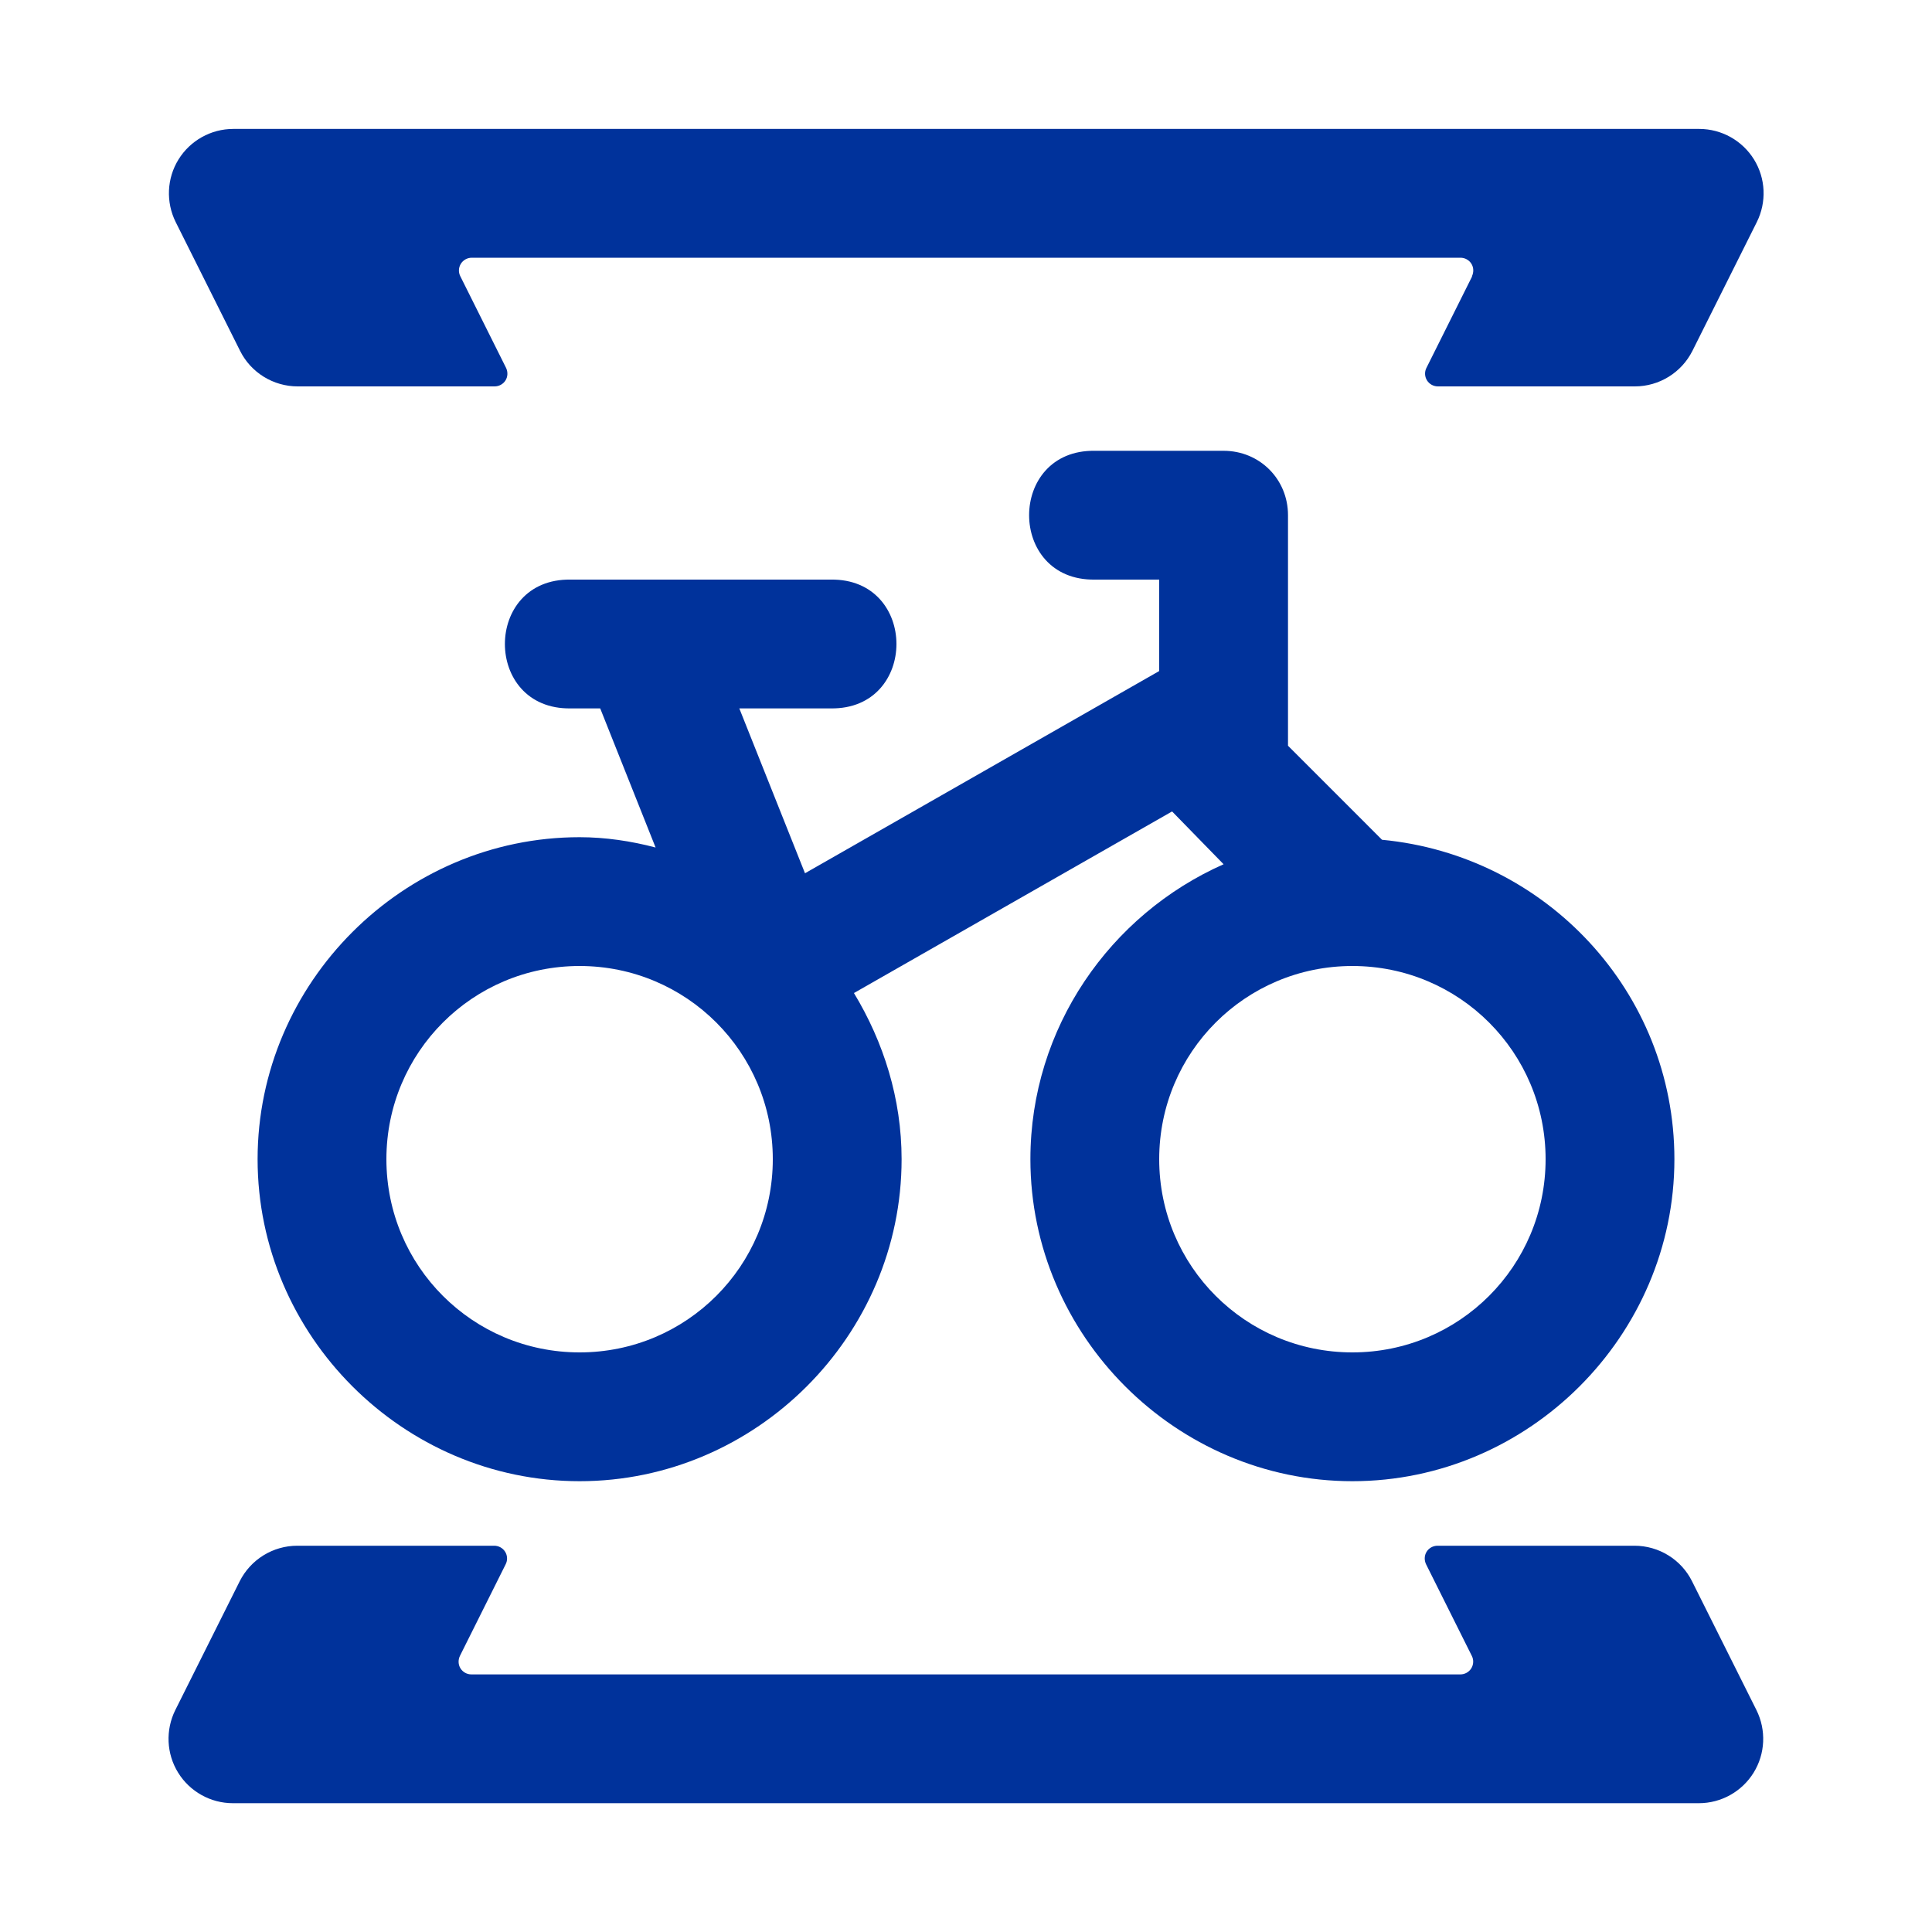
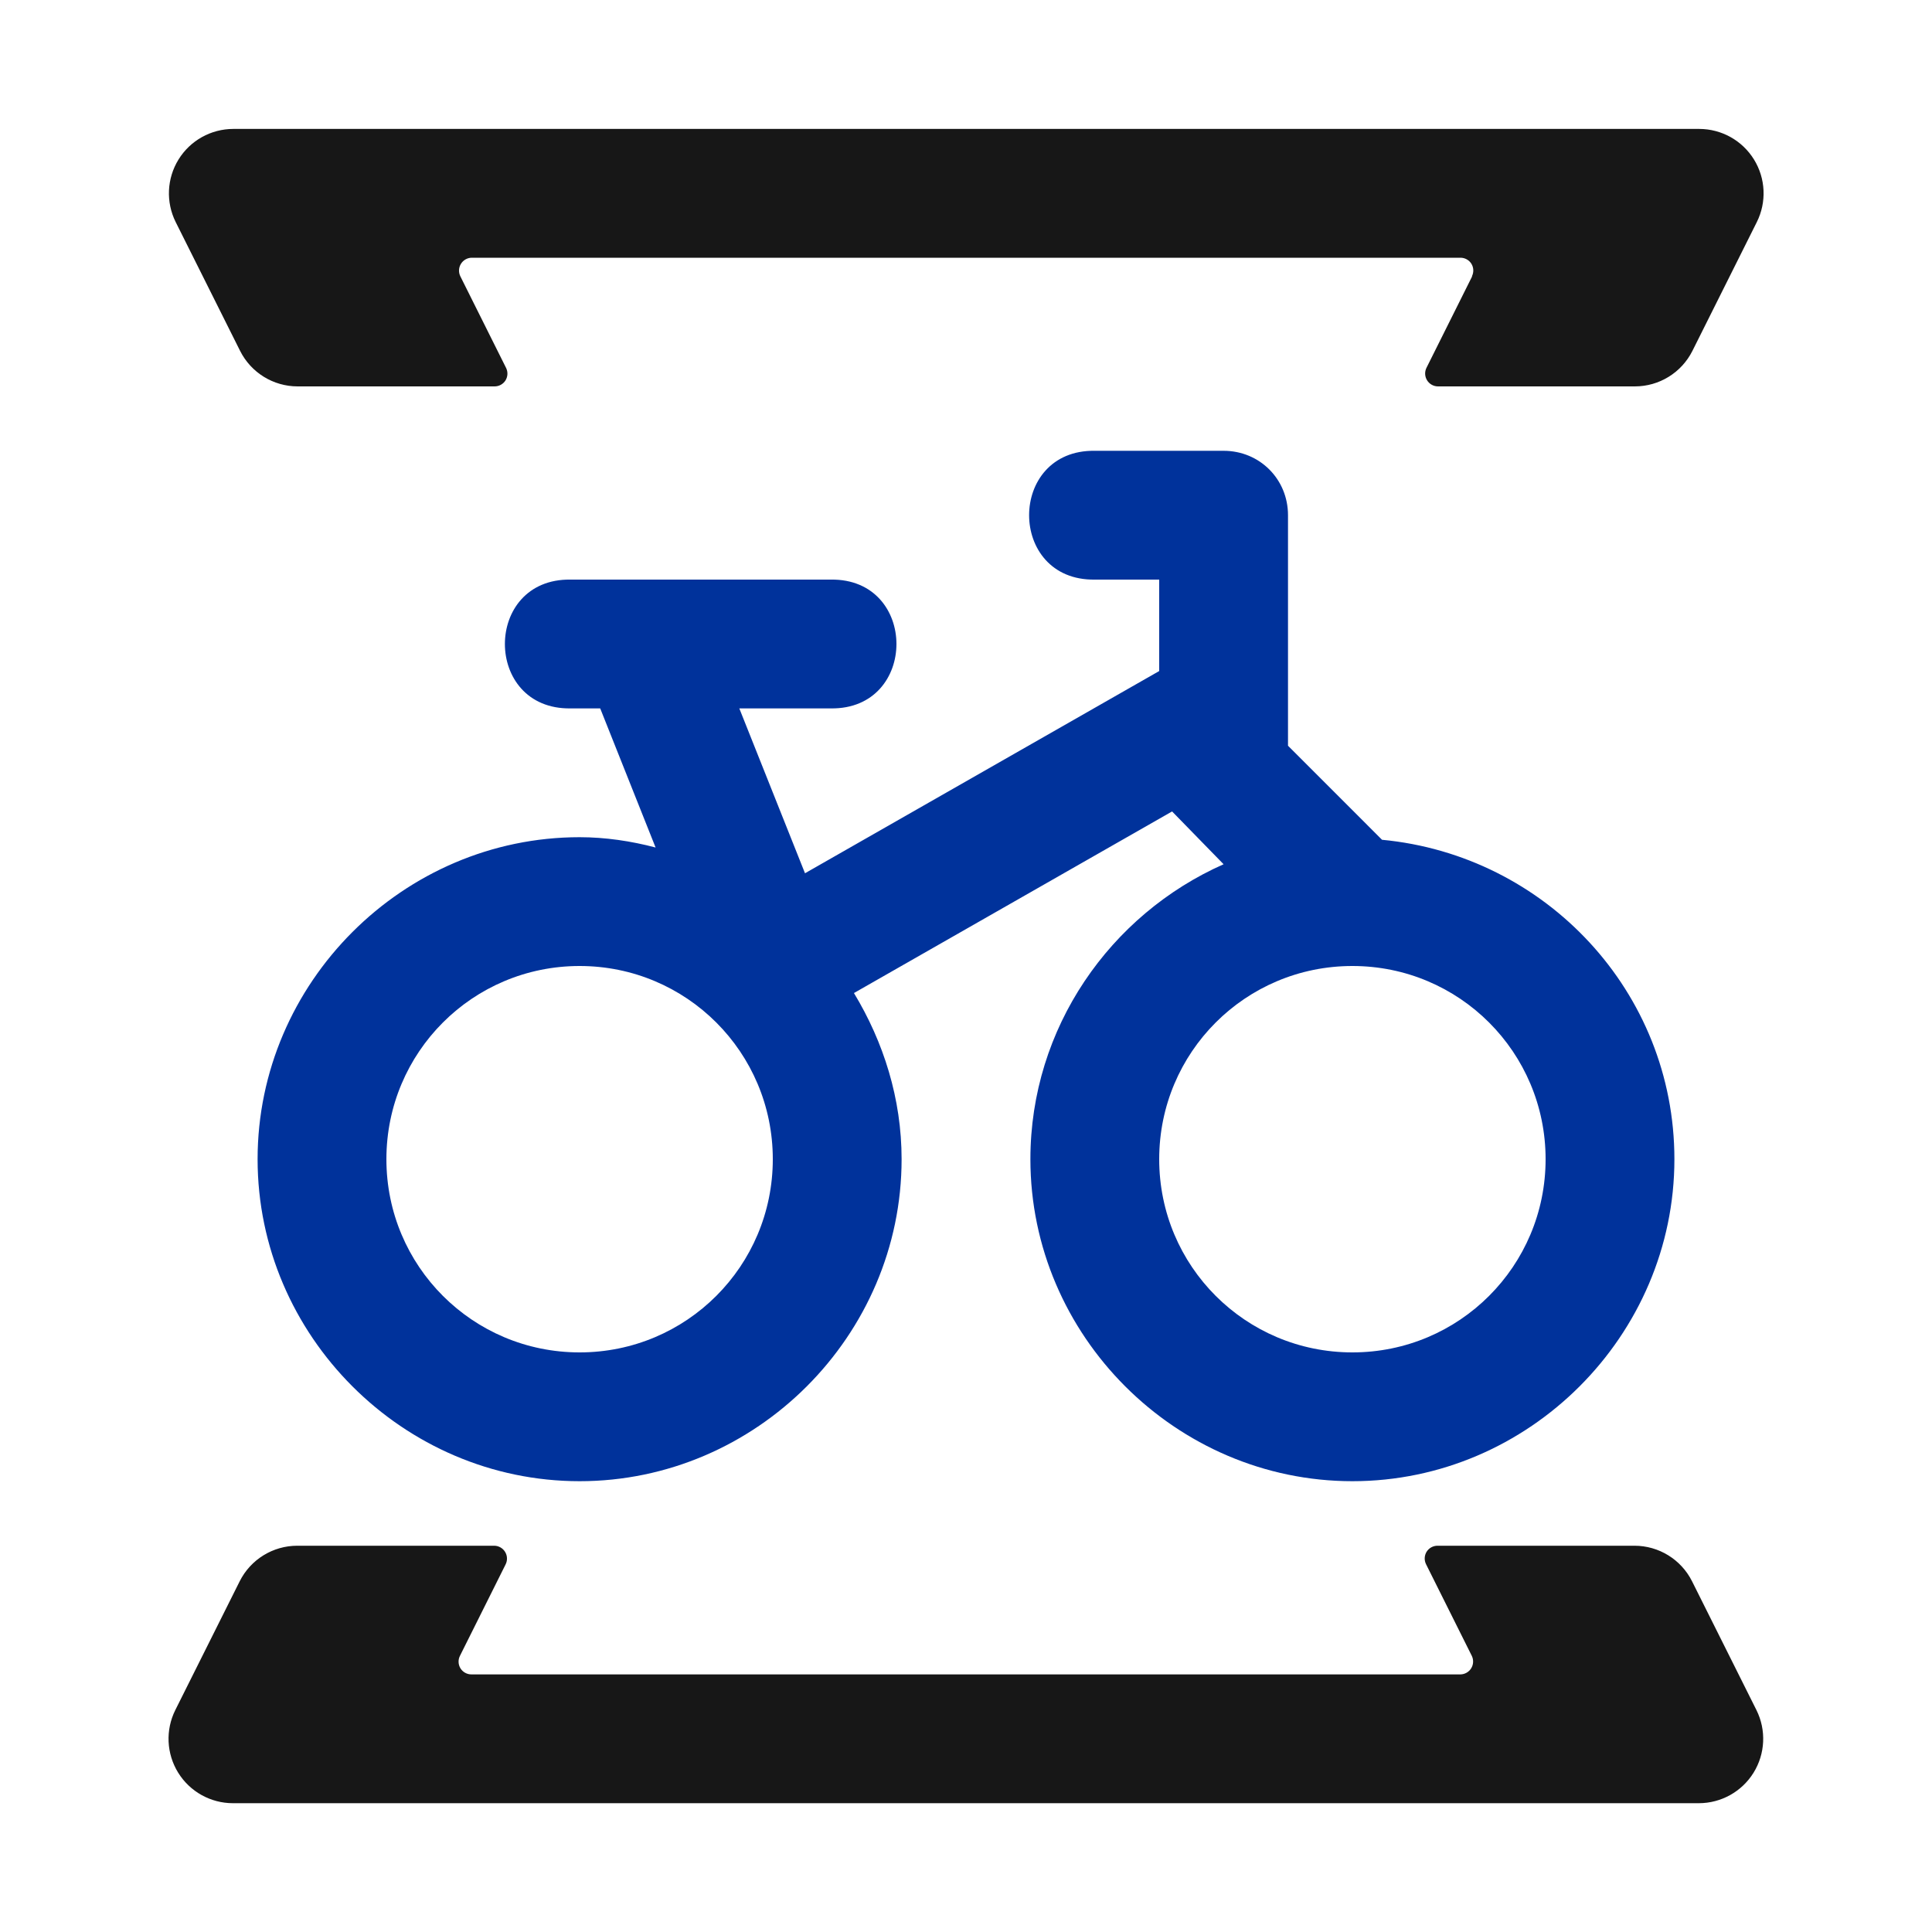
- <svg xmlns="http://www.w3.org/2000/svg" width="100%" height="100%" viewBox="0 0 15 15" version="1.1" xml:space="preserve" style="fill-rule:evenodd;clip-rule:evenodd;stroke-linejoin:round;stroke-miterlimit:2;">
-   <path d="M8.5,3.5l1,0c0.28,0 0.5,0.22 0.5,0.5l0,1.79l0.73,0.73c1.27,0.12 2.27,1.18 2.27,2.48c0,1.37 -1.13,2.5 -2.5,2.5c-1.37,0 -2.5,-1.13 -2.5,-2.5c0,-1.02 0.62,-1.9 1.5,-2.29l-0.4,-0.41l-2.47,1.41c0.23,0.38 0.37,0.82 0.37,1.29c0,1.37 -1.13,2.5 -2.5,2.5c-1.37,0 -2.5,-1.13 -2.5,-2.5c0,-1.37 1.13,-2.5 2.5,-2.5c0.2,0 0.4,0.03 0.59,0.08l-0.43,-1.08l-0.23,0c-0.68,0.01 -0.68,-1.01 0,-1l2.02,0c0.68,-0.01 0.68,1.01 0,1l-0.71,0l0.51,1.28l2.75,-1.57l0,-0.71l-0.5,0c-0.68,0.01 -0.68,-1.01 0,-1Zm2,4c-0.83,0 -1.5,0.67 -1.5,1.5c0,0.83 0.67,1.5 1.5,1.5c0.83,0 1.5,-0.67 1.5,-1.5c0,-0.83 -0.67,-1.5 -1.5,-1.5Zm-6,0c-0.83,0 -1.5,0.67 -1.5,1.5c0,0.83 0.67,1.5 1.5,1.5c0.83,0 1.5,-0.67 1.5,-1.5c0,-0.83 -0.67,-1.5 -1.5,-1.5Z" style="fill:#00329b;" />
-   <path d="M11.338,13c0.035,-0 0.067,-0.018 0.085,-0.047c0.018,-0.029 0.02,-0.066 0.004,-0.097l-0.355,-0.711c-0.015,-0.031 -0.014,-0.068 0.004,-0.097c0.018,-0.029 0.05,-0.047 0.085,-0.047l1.529,-0c0.189,0 0.363,0.107 0.447,0.276l0.5,1c0.077,0.155 0.069,0.339 -0.022,0.486c-0.091,0.147 -0.252,0.237 -0.425,0.237l-11.382,-0c-0.173,0 -0.334,-0.09 -0.425,-0.237c-0.091,-0.147 -0.099,-0.331 -0.022,-0.486l0.5,-1c0.085,-0.169 0.258,-0.276 0.447,-0.276l1.529,-0c0.035,-0 0.067,0.018 0.085,0.047c0.018,0.029 0.02,0.066 0.004,0.097l-0.355,0.711c-0.015,0.031 -0.014,0.068 0.004,0.097c0.018,0.029 0.05,0.047 0.085,0.047l7.676,-0Z" style="fill:#00329b;" />
-   <path d="M11.428,2.145c0.015,-0.031 0.014,-0.068 -0.004,-0.097c-0.018,-0.029 -0.05,-0.047 -0.085,-0.047l-7.676,0c-0.035,0 -0.067,0.018 -0.085,0.047c-0.018,0.029 -0.02,0.066 -0.004,0.097l0.355,0.711c0.015,0.031 0.014,0.068 -0.004,0.097c-0.018,0.029 -0.05,0.047 -0.085,0.047l-1.529,0c-0.189,-0 -0.363,-0.107 -0.447,-0.276l-0.5,-1c-0.077,-0.155 -0.069,-0.339 0.022,-0.486c0.091,-0.147 0.252,-0.237 0.425,-0.237l11.382,0c0.173,-0 0.334,0.09 0.425,0.237c0.091,0.147 0.099,0.331 0.022,0.486l-0.5,1c-0.085,0.169 -0.258,0.276 -0.447,0.276l-1.529,0c-0.035,0 -0.067,-0.018 -0.085,-0.047c-0.018,-0.029 -0.02,-0.066 -0.004,-0.097l0.355,-0.711Z" style="fill:#00329b;" />
+ <svg xmlns="http://www.w3.org/2000/svg" xml:space="preserve" fill-rule="evenodd" stroke-linejoin="round" stroke-miterlimit="2" clip-rule="evenodd" viewBox="0 0 15 15">
+   <path fill="#00329b" d="M8.5 3.5h1c.28 0 .5.22.5.5v1.79l.73.73C12 6.64 13 7.7 13 9c0 1.37-1.13 2.5-2.5 2.5S8 10.37 8 9c0-1.02.62-1.9 1.5-2.29l-.4-.41-2.47 1.41c.23.38.37.82.37 1.29 0 1.37-1.13 2.5-2.5 2.5S2 10.37 2 9s1.13-2.5 2.5-2.5c.2 0 .4.03.59.08L4.66 5.5h-.23c-.68.01-.68-1.01 0-1h2.02c.68-.01.68 1.01 0 1h-.71l.51 1.28L9 5.21V4.5h-.5c-.68.01-.68-1.01 0-1m2 4C9.67 7.5 9 8.17 9 9s.67 1.5 1.5 1.5S12 9.83 12 9s-.67-1.5-1.5-1.5m-6 0C3.67 7.5 3 8.17 3 9s.67 1.5 1.5 1.5S6 9.83 6 9s-.67-1.5-1.5-1.5" />
+   <path fill="#171717" d="M11.338 13a.1.1 0 0 0 .089-.144l-.355-.711a.1.1 0 0 1 .004-.097.1.1 0 0 1 .085-.047h1.529a.5.5 0 0 1 .447.276l.5 1a.5.5 0 0 1-.447.723H1.808a.5.5 0 0 1-.447-.723l.5-1a.5.5 0 0 1 .447-.276h1.529a.1.1 0 0 1 .089.144l-.355.711a.1.1 0 0 0 .004.097.1.1 0 0 0 .085.047h7.676Zm.09-10.855a.1.1 0 0 0-.004-.097.1.1 0 0 0-.085-.047H3.663a.1.1 0 0 0-.089.144l.355.711a.1.1 0 0 1-.004.097A.1.1 0 0 1 3.84 3H2.311a.5.5 0 0 1-.447-.276l-.5-1a.5.5 0 0 1 .447-.723h11.382a.5.5 0 0 1 .447.723l-.5 1a.5.5 0 0 1-.447.276h-1.529a.1.1 0 0 1-.089-.144l.355-.711Z" />
</svg>
